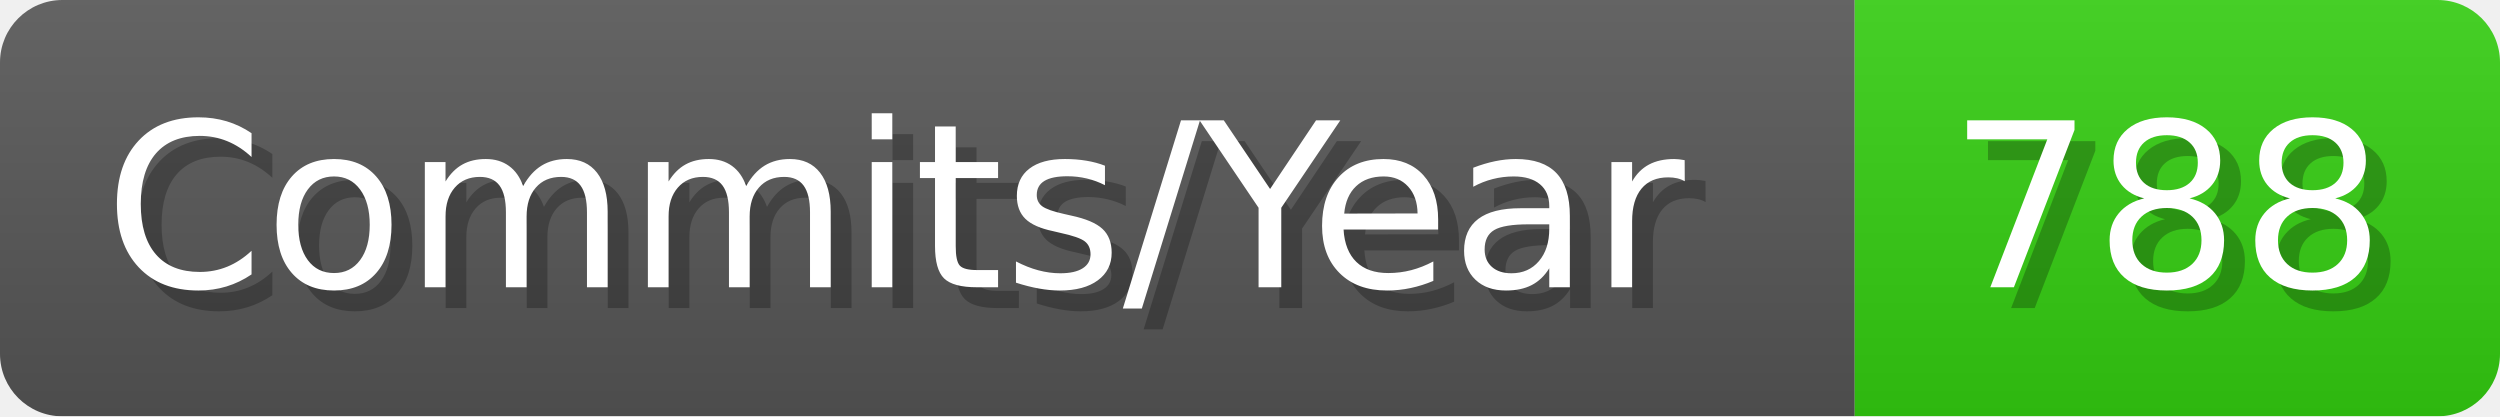
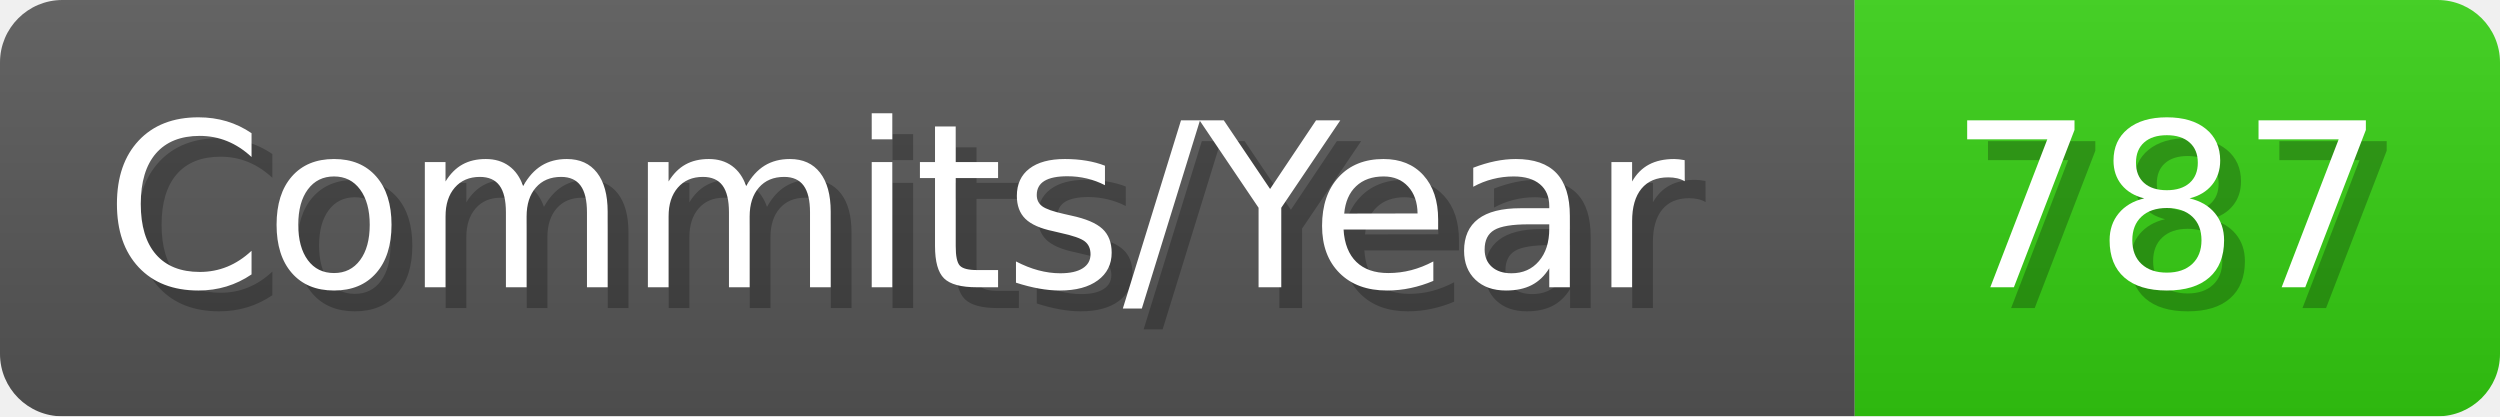
- <svg xmlns="http://www.w3.org/2000/svg" width="120.1" height="20" viewBox="0 0 1201 200" role="img" aria-label="Commits/Year: 788">
+ <svg xmlns="http://www.w3.org/2000/svg" width="120.1" height="20" viewBox="0 0 1201 200" role="img" aria-label="Commits/Year: 787">
  <linearGradient id="aUPdi" x2="0" y2="100%">
    <stop offset="0" stop-opacity=".1" stop-color="#EEE" />
    <stop offset="1" stop-opacity=".1" />
  </linearGradient>
  <mask id="WfAiQ">
    <rect width="1201" height="200" rx="30" fill="#FFF" />
  </mask>
  <g mask="url(#WfAiQ)">
    <rect width="891" height="200" fill="#555" />
    <rect width="310" height="200" fill="#3C1" x="891" />
    <rect width="1201" height="200" fill="url(#aUPdi)" />
  </g>
  <g aria-hidden="true" fill="#fff" text-anchor="start" font-family="Verdana,DejaVu Sans,sans-serif" font-size="110">
    <text x="60" y="148" textLength="791" fill="#000" opacity="0.25">Commits/Year</text>
    <text x="50" y="138" textLength="791">Commits/Year</text>
-     <text x="946" y="148" textLength="210" fill="#000" opacity="0.25">788</text>
-     <text x="936" y="138" textLength="210">788</text>
+     <text x="946" y="148" textLength="210" fill="#000" opacity="0.25">787</text>
+     <text x="936" y="138" textLength="210">787</text>
  </g>
</svg>
